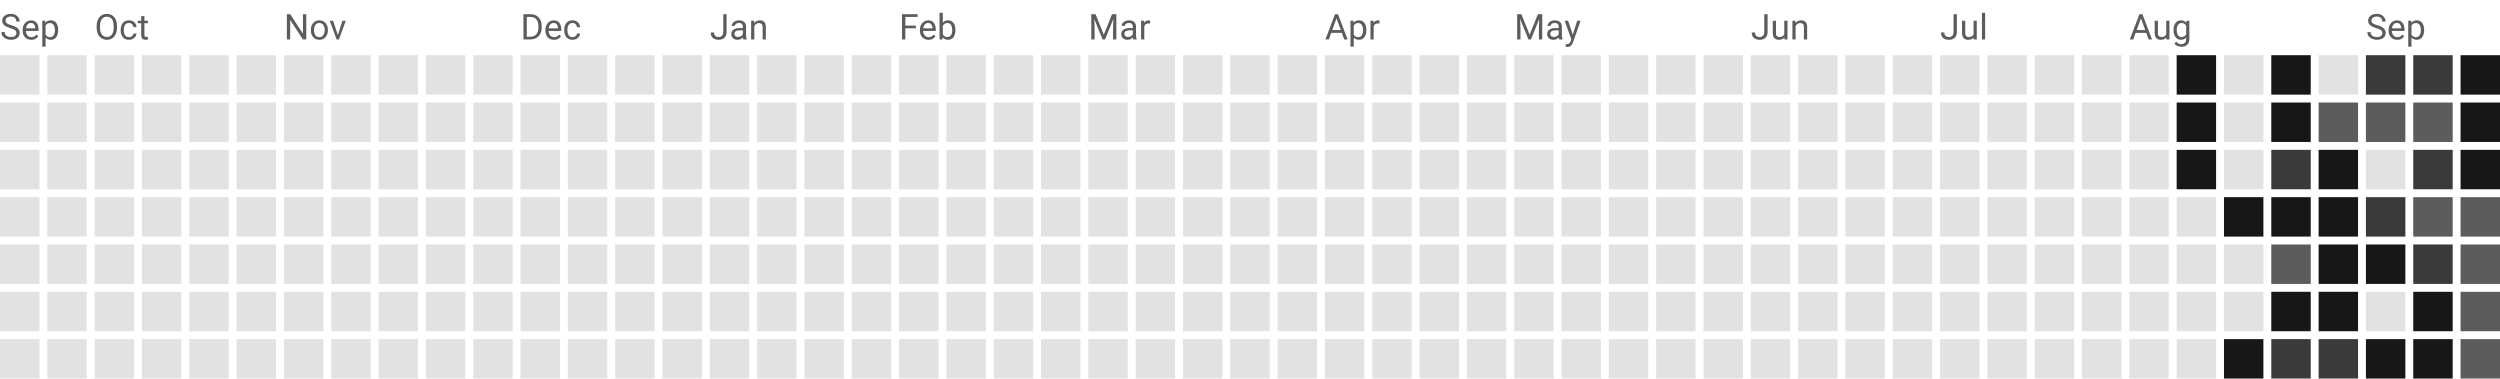
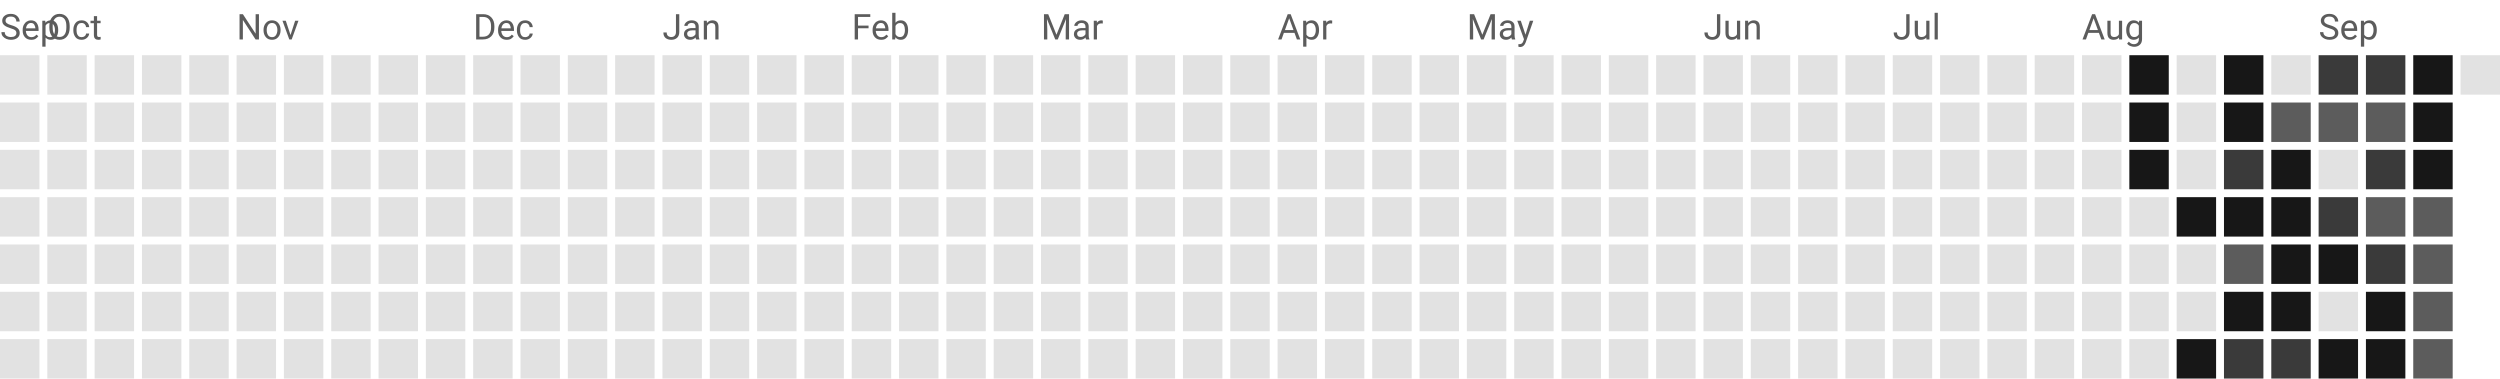
<svg xmlns="http://www.w3.org/2000/svg" width="634" height="96" viewBox="0 0 634 96" role="img">
  <text x="0" y="10" font-family="-apple-system,BlinkMacSystemFont,'Segoe UI',Roboto,Helvetica,Arial,sans-serif" font-size="9" fill="#5c5c5c">Sep</text>
-   <text x="24" y="10" font-family="-apple-system,BlinkMacSystemFont,'Segoe UI',Roboto,Helvetica,Arial,sans-serif" font-size="9" fill="#5c5c5c">Oct</text>
-   <text x="72" y="10" font-family="-apple-system,BlinkMacSystemFont,'Segoe UI',Roboto,Helvetica,Arial,sans-serif" font-size="9" fill="#5c5c5c">Nov</text>
-   <text x="132" y="10" font-family="-apple-system,BlinkMacSystemFont,'Segoe UI',Roboto,Helvetica,Arial,sans-serif" font-size="9" fill="#5c5c5c">Dec</text>
-   <text x="180" y="10" font-family="-apple-system,BlinkMacSystemFont,'Segoe UI',Roboto,Helvetica,Arial,sans-serif" font-size="9" fill="#5c5c5c">Jan</text>
-   <text x="228" y="10" font-family="-apple-system,BlinkMacSystemFont,'Segoe UI',Roboto,Helvetica,Arial,sans-serif" font-size="9" fill="#5c5c5c">Feb</text>
-   <text x="276" y="10" font-family="-apple-system,BlinkMacSystemFont,'Segoe UI',Roboto,Helvetica,Arial,sans-serif" font-size="9" fill="#5c5c5c">Mar</text>
-   <text x="336" y="10" font-family="-apple-system,BlinkMacSystemFont,'Segoe UI',Roboto,Helvetica,Arial,sans-serif" font-size="9" fill="#5c5c5c">Apr</text>
-   <text x="384" y="10" font-family="-apple-system,BlinkMacSystemFont,'Segoe UI',Roboto,Helvetica,Arial,sans-serif" font-size="9" fill="#5c5c5c">May</text>
-   <text x="444" y="10" font-family="-apple-system,BlinkMacSystemFont,'Segoe UI',Roboto,Helvetica,Arial,sans-serif" font-size="9" fill="#5c5c5c">Jun</text>
-   <text x="492" y="10" font-family="-apple-system,BlinkMacSystemFont,'Segoe UI',Roboto,Helvetica,Arial,sans-serif" font-size="9" fill="#5c5c5c">Jul</text>
-   <text x="540" y="10" font-family="-apple-system,BlinkMacSystemFont,'Segoe UI',Roboto,Helvetica,Arial,sans-serif" font-size="9" fill="#5c5c5c">Aug</text>
-   <text x="600" y="10" font-family="-apple-system,BlinkMacSystemFont,'Segoe UI',Roboto,Helvetica,Arial,sans-serif" font-size="9" fill="#5c5c5c">Sep</text>
+   <text x="12" y="10" font-family="-apple-system,BlinkMacSystemFont,'Segoe UI',Roboto,Helvetica,Arial,sans-serif" font-size="9" fill="#5c5c5c">Oct</text>
+   <text x="60" y="10" font-family="-apple-system,BlinkMacSystemFont,'Segoe UI',Roboto,Helvetica,Arial,sans-serif" font-size="9" fill="#5c5c5c">Nov</text>
+   <text x="120" y="10" font-family="-apple-system,BlinkMacSystemFont,'Segoe UI',Roboto,Helvetica,Arial,sans-serif" font-size="9" fill="#5c5c5c">Dec</text>
+   <text x="168" y="10" font-family="-apple-system,BlinkMacSystemFont,'Segoe UI',Roboto,Helvetica,Arial,sans-serif" font-size="9" fill="#5c5c5c">Jan</text>
+   <text x="216" y="10" font-family="-apple-system,BlinkMacSystemFont,'Segoe UI',Roboto,Helvetica,Arial,sans-serif" font-size="9" fill="#5c5c5c">Feb</text>
+   <text x="264" y="10" font-family="-apple-system,BlinkMacSystemFont,'Segoe UI',Roboto,Helvetica,Arial,sans-serif" font-size="9" fill="#5c5c5c">Mar</text>
+   <text x="324" y="10" font-family="-apple-system,BlinkMacSystemFont,'Segoe UI',Roboto,Helvetica,Arial,sans-serif" font-size="9" fill="#5c5c5c">Apr</text>
+   <text x="372" y="10" font-family="-apple-system,BlinkMacSystemFont,'Segoe UI',Roboto,Helvetica,Arial,sans-serif" font-size="9" fill="#5c5c5c">May</text>
+   <text x="432" y="10" font-family="-apple-system,BlinkMacSystemFont,'Segoe UI',Roboto,Helvetica,Arial,sans-serif" font-size="9" fill="#5c5c5c">Jun</text>
+   <text x="480" y="10" font-family="-apple-system,BlinkMacSystemFont,'Segoe UI',Roboto,Helvetica,Arial,sans-serif" font-size="9" fill="#5c5c5c">Jul</text>
+   <text x="528" y="10" font-family="-apple-system,BlinkMacSystemFont,'Segoe UI',Roboto,Helvetica,Arial,sans-serif" font-size="9" fill="#5c5c5c">Aug</text>
+   <text x="588" y="10" font-family="-apple-system,BlinkMacSystemFont,'Segoe UI',Roboto,Helvetica,Arial,sans-serif" font-size="9" fill="#5c5c5c">Sep</text>
  <rect x="0" y="14" width="10" height="10" fill="#e2e2e2" />
  <rect x="0" y="26" width="10" height="10" fill="#e2e2e2" />
  <rect x="0" y="38" width="10" height="10" fill="#e2e2e2" />
  <rect x="0" y="50" width="10" height="10" fill="#e2e2e2" />
  <rect x="0" y="62" width="10" height="10" fill="#e2e2e2" />
  <rect x="0" y="74" width="10" height="10" fill="#e2e2e2" />
  <rect x="0" y="86" width="10" height="10" fill="#e2e2e2" />
  <rect x="12" y="14" width="10" height="10" fill="#e2e2e2" />
  <rect x="12" y="26" width="10" height="10" fill="#e2e2e2" />
  <rect x="12" y="38" width="10" height="10" fill="#e2e2e2" />
  <rect x="12" y="50" width="10" height="10" fill="#e2e2e2" />
  <rect x="12" y="62" width="10" height="10" fill="#e2e2e2" />
  <rect x="12" y="74" width="10" height="10" fill="#e2e2e2" />
  <rect x="12" y="86" width="10" height="10" fill="#e2e2e2" />
  <rect x="24" y="14" width="10" height="10" fill="#e2e2e2" />
  <rect x="24" y="26" width="10" height="10" fill="#e2e2e2" />
  <rect x="24" y="38" width="10" height="10" fill="#e2e2e2" />
  <rect x="24" y="50" width="10" height="10" fill="#e2e2e2" />
  <rect x="24" y="62" width="10" height="10" fill="#e2e2e2" />
  <rect x="24" y="74" width="10" height="10" fill="#e2e2e2" />
  <rect x="24" y="86" width="10" height="10" fill="#e2e2e2" />
  <rect x="36" y="14" width="10" height="10" fill="#e2e2e2" />
  <rect x="36" y="26" width="10" height="10" fill="#e2e2e2" />
  <rect x="36" y="38" width="10" height="10" fill="#e2e2e2" />
  <rect x="36" y="50" width="10" height="10" fill="#e2e2e2" />
  <rect x="36" y="62" width="10" height="10" fill="#e2e2e2" />
  <rect x="36" y="74" width="10" height="10" fill="#e2e2e2" />
  <rect x="36" y="86" width="10" height="10" fill="#e2e2e2" />
  <rect x="48" y="14" width="10" height="10" fill="#e2e2e2" />
  <rect x="48" y="26" width="10" height="10" fill="#e2e2e2" />
  <rect x="48" y="38" width="10" height="10" fill="#e2e2e2" />
  <rect x="48" y="50" width="10" height="10" fill="#e2e2e2" />
  <rect x="48" y="62" width="10" height="10" fill="#e2e2e2" />
  <rect x="48" y="74" width="10" height="10" fill="#e2e2e2" />
  <rect x="48" y="86" width="10" height="10" fill="#e2e2e2" />
  <rect x="60" y="14" width="10" height="10" fill="#e2e2e2" />
  <rect x="60" y="26" width="10" height="10" fill="#e2e2e2" />
  <rect x="60" y="38" width="10" height="10" fill="#e2e2e2" />
  <rect x="60" y="50" width="10" height="10" fill="#e2e2e2" />
  <rect x="60" y="62" width="10" height="10" fill="#e2e2e2" />
  <rect x="60" y="74" width="10" height="10" fill="#e2e2e2" />
  <rect x="60" y="86" width="10" height="10" fill="#e2e2e2" />
  <rect x="72" y="14" width="10" height="10" fill="#e2e2e2" />
  <rect x="72" y="26" width="10" height="10" fill="#e2e2e2" />
  <rect x="72" y="38" width="10" height="10" fill="#e2e2e2" />
  <rect x="72" y="50" width="10" height="10" fill="#e2e2e2" />
  <rect x="72" y="62" width="10" height="10" fill="#e2e2e2" />
  <rect x="72" y="74" width="10" height="10" fill="#e2e2e2" />
  <rect x="72" y="86" width="10" height="10" fill="#e2e2e2" />
  <rect x="84" y="14" width="10" height="10" fill="#e2e2e2" />
  <rect x="84" y="26" width="10" height="10" fill="#e2e2e2" />
  <rect x="84" y="38" width="10" height="10" fill="#e2e2e2" />
  <rect x="84" y="50" width="10" height="10" fill="#e2e2e2" />
  <rect x="84" y="62" width="10" height="10" fill="#e2e2e2" />
  <rect x="84" y="74" width="10" height="10" fill="#e2e2e2" />
  <rect x="84" y="86" width="10" height="10" fill="#e2e2e2" />
  <rect x="96" y="14" width="10" height="10" fill="#e2e2e2" />
  <rect x="96" y="26" width="10" height="10" fill="#e2e2e2" />
  <rect x="96" y="38" width="10" height="10" fill="#e2e2e2" />
  <rect x="96" y="50" width="10" height="10" fill="#e2e2e2" />
  <rect x="96" y="62" width="10" height="10" fill="#e2e2e2" />
  <rect x="96" y="74" width="10" height="10" fill="#e2e2e2" />
  <rect x="96" y="86" width="10" height="10" fill="#e2e2e2" />
  <rect x="108" y="14" width="10" height="10" fill="#e2e2e2" />
  <rect x="108" y="26" width="10" height="10" fill="#e2e2e2" />
  <rect x="108" y="38" width="10" height="10" fill="#e2e2e2" />
  <rect x="108" y="50" width="10" height="10" fill="#e2e2e2" />
  <rect x="108" y="62" width="10" height="10" fill="#e2e2e2" />
  <rect x="108" y="74" width="10" height="10" fill="#e2e2e2" />
  <rect x="108" y="86" width="10" height="10" fill="#e2e2e2" />
  <rect x="120" y="14" width="10" height="10" fill="#e2e2e2" />
  <rect x="120" y="26" width="10" height="10" fill="#e2e2e2" />
  <rect x="120" y="38" width="10" height="10" fill="#e2e2e2" />
  <rect x="120" y="50" width="10" height="10" fill="#e2e2e2" />
  <rect x="120" y="62" width="10" height="10" fill="#e2e2e2" />
  <rect x="120" y="74" width="10" height="10" fill="#e2e2e2" />
  <rect x="120" y="86" width="10" height="10" fill="#e2e2e2" />
  <rect x="132" y="14" width="10" height="10" fill="#e2e2e2" />
  <rect x="132" y="26" width="10" height="10" fill="#e2e2e2" />
  <rect x="132" y="38" width="10" height="10" fill="#e2e2e2" />
  <rect x="132" y="50" width="10" height="10" fill="#e2e2e2" />
  <rect x="132" y="62" width="10" height="10" fill="#e2e2e2" />
  <rect x="132" y="74" width="10" height="10" fill="#e2e2e2" />
  <rect x="132" y="86" width="10" height="10" fill="#e2e2e2" />
  <rect x="144" y="14" width="10" height="10" fill="#e2e2e2" />
  <rect x="144" y="26" width="10" height="10" fill="#e2e2e2" />
  <rect x="144" y="38" width="10" height="10" fill="#e2e2e2" />
  <rect x="144" y="50" width="10" height="10" fill="#e2e2e2" />
  <rect x="144" y="62" width="10" height="10" fill="#e2e2e2" />
  <rect x="144" y="74" width="10" height="10" fill="#e2e2e2" />
  <rect x="144" y="86" width="10" height="10" fill="#e2e2e2" />
  <rect x="156" y="14" width="10" height="10" fill="#e2e2e2" />
  <rect x="156" y="26" width="10" height="10" fill="#e2e2e2" />
  <rect x="156" y="38" width="10" height="10" fill="#e2e2e2" />
  <rect x="156" y="50" width="10" height="10" fill="#e2e2e2" />
  <rect x="156" y="62" width="10" height="10" fill="#e2e2e2" />
  <rect x="156" y="74" width="10" height="10" fill="#e2e2e2" />
  <rect x="156" y="86" width="10" height="10" fill="#e2e2e2" />
  <rect x="168" y="14" width="10" height="10" fill="#e2e2e2" />
  <rect x="168" y="26" width="10" height="10" fill="#e2e2e2" />
  <rect x="168" y="38" width="10" height="10" fill="#e2e2e2" />
  <rect x="168" y="50" width="10" height="10" fill="#e2e2e2" />
  <rect x="168" y="62" width="10" height="10" fill="#e2e2e2" />
  <rect x="168" y="74" width="10" height="10" fill="#e2e2e2" />
  <rect x="168" y="86" width="10" height="10" fill="#e2e2e2" />
  <rect x="180" y="14" width="10" height="10" fill="#e2e2e2" />
  <rect x="180" y="26" width="10" height="10" fill="#e2e2e2" />
  <rect x="180" y="38" width="10" height="10" fill="#e2e2e2" />
  <rect x="180" y="50" width="10" height="10" fill="#e2e2e2" />
  <rect x="180" y="62" width="10" height="10" fill="#e2e2e2" />
  <rect x="180" y="74" width="10" height="10" fill="#e2e2e2" />
  <rect x="180" y="86" width="10" height="10" fill="#e2e2e2" />
  <rect x="192" y="14" width="10" height="10" fill="#e2e2e2" />
  <rect x="192" y="26" width="10" height="10" fill="#e2e2e2" />
  <rect x="192" y="38" width="10" height="10" fill="#e2e2e2" />
  <rect x="192" y="50" width="10" height="10" fill="#e2e2e2" />
  <rect x="192" y="62" width="10" height="10" fill="#e2e2e2" />
  <rect x="192" y="74" width="10" height="10" fill="#e2e2e2" />
  <rect x="192" y="86" width="10" height="10" fill="#e2e2e2" />
  <rect x="204" y="14" width="10" height="10" fill="#e2e2e2" />
  <rect x="204" y="26" width="10" height="10" fill="#e2e2e2" />
  <rect x="204" y="38" width="10" height="10" fill="#e2e2e2" />
  <rect x="204" y="50" width="10" height="10" fill="#e2e2e2" />
  <rect x="204" y="62" width="10" height="10" fill="#e2e2e2" />
  <rect x="204" y="74" width="10" height="10" fill="#e2e2e2" />
  <rect x="204" y="86" width="10" height="10" fill="#e2e2e2" />
  <rect x="216" y="14" width="10" height="10" fill="#e2e2e2" />
  <rect x="216" y="26" width="10" height="10" fill="#e2e2e2" />
  <rect x="216" y="38" width="10" height="10" fill="#e2e2e2" />
  <rect x="216" y="50" width="10" height="10" fill="#e2e2e2" />
  <rect x="216" y="62" width="10" height="10" fill="#e2e2e2" />
  <rect x="216" y="74" width="10" height="10" fill="#e2e2e2" />
  <rect x="216" y="86" width="10" height="10" fill="#e2e2e2" />
  <rect x="228" y="14" width="10" height="10" fill="#e2e2e2" />
  <rect x="228" y="26" width="10" height="10" fill="#e2e2e2" />
  <rect x="228" y="38" width="10" height="10" fill="#e2e2e2" />
  <rect x="228" y="50" width="10" height="10" fill="#e2e2e2" />
  <rect x="228" y="62" width="10" height="10" fill="#e2e2e2" />
  <rect x="228" y="74" width="10" height="10" fill="#e2e2e2" />
  <rect x="228" y="86" width="10" height="10" fill="#e2e2e2" />
  <rect x="240" y="14" width="10" height="10" fill="#e2e2e2" />
  <rect x="240" y="26" width="10" height="10" fill="#e2e2e2" />
  <rect x="240" y="38" width="10" height="10" fill="#e2e2e2" />
  <rect x="240" y="50" width="10" height="10" fill="#e2e2e2" />
  <rect x="240" y="62" width="10" height="10" fill="#e2e2e2" />
  <rect x="240" y="74" width="10" height="10" fill="#e2e2e2" />
  <rect x="240" y="86" width="10" height="10" fill="#e2e2e2" />
  <rect x="252" y="14" width="10" height="10" fill="#e2e2e2" />
  <rect x="252" y="26" width="10" height="10" fill="#e2e2e2" />
  <rect x="252" y="38" width="10" height="10" fill="#e2e2e2" />
  <rect x="252" y="50" width="10" height="10" fill="#e2e2e2" />
  <rect x="252" y="62" width="10" height="10" fill="#e2e2e2" />
  <rect x="252" y="74" width="10" height="10" fill="#e2e2e2" />
  <rect x="252" y="86" width="10" height="10" fill="#e2e2e2" />
  <rect x="264" y="14" width="10" height="10" fill="#e2e2e2" />
  <rect x="264" y="26" width="10" height="10" fill="#e2e2e2" />
  <rect x="264" y="38" width="10" height="10" fill="#e2e2e2" />
  <rect x="264" y="50" width="10" height="10" fill="#e2e2e2" />
  <rect x="264" y="62" width="10" height="10" fill="#e2e2e2" />
  <rect x="264" y="74" width="10" height="10" fill="#e2e2e2" />
  <rect x="264" y="86" width="10" height="10" fill="#e2e2e2" />
  <rect x="276" y="14" width="10" height="10" fill="#e2e2e2" />
  <rect x="276" y="26" width="10" height="10" fill="#e2e2e2" />
  <rect x="276" y="38" width="10" height="10" fill="#e2e2e2" />
  <rect x="276" y="50" width="10" height="10" fill="#e2e2e2" />
  <rect x="276" y="62" width="10" height="10" fill="#e2e2e2" />
  <rect x="276" y="74" width="10" height="10" fill="#e2e2e2" />
  <rect x="276" y="86" width="10" height="10" fill="#e2e2e2" />
  <rect x="288" y="14" width="10" height="10" fill="#e2e2e2" />
  <rect x="288" y="26" width="10" height="10" fill="#e2e2e2" />
  <rect x="288" y="38" width="10" height="10" fill="#e2e2e2" />
  <rect x="288" y="50" width="10" height="10" fill="#e2e2e2" />
  <rect x="288" y="62" width="10" height="10" fill="#e2e2e2" />
  <rect x="288" y="74" width="10" height="10" fill="#e2e2e2" />
  <rect x="288" y="86" width="10" height="10" fill="#e2e2e2" />
  <rect x="300" y="14" width="10" height="10" fill="#e2e2e2" />
  <rect x="300" y="26" width="10" height="10" fill="#e2e2e2" />
  <rect x="300" y="38" width="10" height="10" fill="#e2e2e2" />
  <rect x="300" y="50" width="10" height="10" fill="#e2e2e2" />
  <rect x="300" y="62" width="10" height="10" fill="#e2e2e2" />
  <rect x="300" y="74" width="10" height="10" fill="#e2e2e2" />
  <rect x="300" y="86" width="10" height="10" fill="#e2e2e2" />
  <rect x="312" y="14" width="10" height="10" fill="#e2e2e2" />
  <rect x="312" y="26" width="10" height="10" fill="#e2e2e2" />
  <rect x="312" y="38" width="10" height="10" fill="#e2e2e2" />
  <rect x="312" y="50" width="10" height="10" fill="#e2e2e2" />
  <rect x="312" y="62" width="10" height="10" fill="#e2e2e2" />
  <rect x="312" y="74" width="10" height="10" fill="#e2e2e2" />
  <rect x="312" y="86" width="10" height="10" fill="#e2e2e2" />
  <rect x="324" y="14" width="10" height="10" fill="#e2e2e2" />
  <rect x="324" y="26" width="10" height="10" fill="#e2e2e2" />
  <rect x="324" y="38" width="10" height="10" fill="#e2e2e2" />
  <rect x="324" y="50" width="10" height="10" fill="#e2e2e2" />
  <rect x="324" y="62" width="10" height="10" fill="#e2e2e2" />
  <rect x="324" y="74" width="10" height="10" fill="#e2e2e2" />
  <rect x="324" y="86" width="10" height="10" fill="#e2e2e2" />
  <rect x="336" y="14" width="10" height="10" fill="#e2e2e2" />
  <rect x="336" y="26" width="10" height="10" fill="#e2e2e2" />
  <rect x="336" y="38" width="10" height="10" fill="#e2e2e2" />
  <rect x="336" y="50" width="10" height="10" fill="#e2e2e2" />
  <rect x="336" y="62" width="10" height="10" fill="#e2e2e2" />
  <rect x="336" y="74" width="10" height="10" fill="#e2e2e2" />
  <rect x="336" y="86" width="10" height="10" fill="#e2e2e2" />
  <rect x="348" y="14" width="10" height="10" fill="#e2e2e2" />
  <rect x="348" y="26" width="10" height="10" fill="#e2e2e2" />
  <rect x="348" y="38" width="10" height="10" fill="#e2e2e2" />
  <rect x="348" y="50" width="10" height="10" fill="#e2e2e2" />
  <rect x="348" y="62" width="10" height="10" fill="#e2e2e2" />
  <rect x="348" y="74" width="10" height="10" fill="#e2e2e2" />
  <rect x="348" y="86" width="10" height="10" fill="#e2e2e2" />
  <rect x="360" y="14" width="10" height="10" fill="#e2e2e2" />
  <rect x="360" y="26" width="10" height="10" fill="#e2e2e2" />
  <rect x="360" y="38" width="10" height="10" fill="#e2e2e2" />
  <rect x="360" y="50" width="10" height="10" fill="#e2e2e2" />
  <rect x="360" y="62" width="10" height="10" fill="#e2e2e2" />
  <rect x="360" y="74" width="10" height="10" fill="#e2e2e2" />
  <rect x="360" y="86" width="10" height="10" fill="#e2e2e2" />
  <rect x="372" y="14" width="10" height="10" fill="#e2e2e2" />
  <rect x="372" y="26" width="10" height="10" fill="#e2e2e2" />
  <rect x="372" y="38" width="10" height="10" fill="#e2e2e2" />
  <rect x="372" y="50" width="10" height="10" fill="#e2e2e2" />
  <rect x="372" y="62" width="10" height="10" fill="#e2e2e2" />
  <rect x="372" y="74" width="10" height="10" fill="#e2e2e2" />
  <rect x="372" y="86" width="10" height="10" fill="#e2e2e2" />
  <rect x="384" y="14" width="10" height="10" fill="#e2e2e2" />
  <rect x="384" y="26" width="10" height="10" fill="#e2e2e2" />
  <rect x="384" y="38" width="10" height="10" fill="#e2e2e2" />
  <rect x="384" y="50" width="10" height="10" fill="#e2e2e2" />
  <rect x="384" y="62" width="10" height="10" fill="#e2e2e2" />
  <rect x="384" y="74" width="10" height="10" fill="#e2e2e2" />
  <rect x="384" y="86" width="10" height="10" fill="#e2e2e2" />
  <rect x="396" y="14" width="10" height="10" fill="#e2e2e2" />
  <rect x="396" y="26" width="10" height="10" fill="#e2e2e2" />
  <rect x="396" y="38" width="10" height="10" fill="#e2e2e2" />
  <rect x="396" y="50" width="10" height="10" fill="#e2e2e2" />
  <rect x="396" y="62" width="10" height="10" fill="#e2e2e2" />
  <rect x="396" y="74" width="10" height="10" fill="#e2e2e2" />
  <rect x="396" y="86" width="10" height="10" fill="#e2e2e2" />
  <rect x="408" y="14" width="10" height="10" fill="#e2e2e2" />
  <rect x="408" y="26" width="10" height="10" fill="#e2e2e2" />
  <rect x="408" y="38" width="10" height="10" fill="#e2e2e2" />
  <rect x="408" y="50" width="10" height="10" fill="#e2e2e2" />
  <rect x="408" y="62" width="10" height="10" fill="#e2e2e2" />
  <rect x="408" y="74" width="10" height="10" fill="#e2e2e2" />
  <rect x="408" y="86" width="10" height="10" fill="#e2e2e2" />
  <rect x="420" y="14" width="10" height="10" fill="#e2e2e2" />
  <rect x="420" y="26" width="10" height="10" fill="#e2e2e2" />
  <rect x="420" y="38" width="10" height="10" fill="#e2e2e2" />
  <rect x="420" y="50" width="10" height="10" fill="#e2e2e2" />
  <rect x="420" y="62" width="10" height="10" fill="#e2e2e2" />
  <rect x="420" y="74" width="10" height="10" fill="#e2e2e2" />
  <rect x="420" y="86" width="10" height="10" fill="#e2e2e2" />
  <rect x="432" y="14" width="10" height="10" fill="#e2e2e2" />
  <rect x="432" y="26" width="10" height="10" fill="#e2e2e2" />
  <rect x="432" y="38" width="10" height="10" fill="#e2e2e2" />
  <rect x="432" y="50" width="10" height="10" fill="#e2e2e2" />
  <rect x="432" y="62" width="10" height="10" fill="#e2e2e2" />
  <rect x="432" y="74" width="10" height="10" fill="#e2e2e2" />
  <rect x="432" y="86" width="10" height="10" fill="#e2e2e2" />
  <rect x="444" y="14" width="10" height="10" fill="#e2e2e2" />
  <rect x="444" y="26" width="10" height="10" fill="#e2e2e2" />
  <rect x="444" y="38" width="10" height="10" fill="#e2e2e2" />
  <rect x="444" y="50" width="10" height="10" fill="#e2e2e2" />
  <rect x="444" y="62" width="10" height="10" fill="#e2e2e2" />
  <rect x="444" y="74" width="10" height="10" fill="#e2e2e2" />
  <rect x="444" y="86" width="10" height="10" fill="#e2e2e2" />
  <rect x="456" y="14" width="10" height="10" fill="#e2e2e2" />
  <rect x="456" y="26" width="10" height="10" fill="#e2e2e2" />
  <rect x="456" y="38" width="10" height="10" fill="#e2e2e2" />
  <rect x="456" y="50" width="10" height="10" fill="#e2e2e2" />
  <rect x="456" y="62" width="10" height="10" fill="#e2e2e2" />
  <rect x="456" y="74" width="10" height="10" fill="#e2e2e2" />
  <rect x="456" y="86" width="10" height="10" fill="#e2e2e2" />
  <rect x="468" y="14" width="10" height="10" fill="#e2e2e2" />
  <rect x="468" y="26" width="10" height="10" fill="#e2e2e2" />
  <rect x="468" y="38" width="10" height="10" fill="#e2e2e2" />
  <rect x="468" y="50" width="10" height="10" fill="#e2e2e2" />
  <rect x="468" y="62" width="10" height="10" fill="#e2e2e2" />
  <rect x="468" y="74" width="10" height="10" fill="#e2e2e2" />
  <rect x="468" y="86" width="10" height="10" fill="#e2e2e2" />
  <rect x="480" y="14" width="10" height="10" fill="#e2e2e2" />
  <rect x="480" y="26" width="10" height="10" fill="#e2e2e2" />
  <rect x="480" y="38" width="10" height="10" fill="#e2e2e2" />
  <rect x="480" y="50" width="10" height="10" fill="#e2e2e2" />
  <rect x="480" y="62" width="10" height="10" fill="#e2e2e2" />
  <rect x="480" y="74" width="10" height="10" fill="#e2e2e2" />
  <rect x="480" y="86" width="10" height="10" fill="#e2e2e2" />
  <rect x="492" y="14" width="10" height="10" fill="#e2e2e2" />
  <rect x="492" y="26" width="10" height="10" fill="#e2e2e2" />
  <rect x="492" y="38" width="10" height="10" fill="#e2e2e2" />
  <rect x="492" y="50" width="10" height="10" fill="#e2e2e2" />
  <rect x="492" y="62" width="10" height="10" fill="#e2e2e2" />
  <rect x="492" y="74" width="10" height="10" fill="#e2e2e2" />
  <rect x="492" y="86" width="10" height="10" fill="#e2e2e2" />
  <rect x="504" y="14" width="10" height="10" fill="#e2e2e2" />
  <rect x="504" y="26" width="10" height="10" fill="#e2e2e2" />
  <rect x="504" y="38" width="10" height="10" fill="#e2e2e2" />
  <rect x="504" y="50" width="10" height="10" fill="#e2e2e2" />
  <rect x="504" y="62" width="10" height="10" fill="#e2e2e2" />
  <rect x="504" y="74" width="10" height="10" fill="#e2e2e2" />
  <rect x="504" y="86" width="10" height="10" fill="#e2e2e2" />
  <rect x="516" y="14" width="10" height="10" fill="#e2e2e2" />
  <rect x="516" y="26" width="10" height="10" fill="#e2e2e2" />
  <rect x="516" y="38" width="10" height="10" fill="#e2e2e2" />
  <rect x="516" y="50" width="10" height="10" fill="#e2e2e2" />
  <rect x="516" y="62" width="10" height="10" fill="#e2e2e2" />
  <rect x="516" y="74" width="10" height="10" fill="#e2e2e2" />
  <rect x="516" y="86" width="10" height="10" fill="#e2e2e2" />
  <rect x="528" y="14" width="10" height="10" fill="#e2e2e2" />
  <rect x="528" y="26" width="10" height="10" fill="#e2e2e2" />
  <rect x="528" y="38" width="10" height="10" fill="#e2e2e2" />
  <rect x="528" y="50" width="10" height="10" fill="#e2e2e2" />
  <rect x="528" y="62" width="10" height="10" fill="#e2e2e2" />
  <rect x="528" y="74" width="10" height="10" fill="#e2e2e2" />
  <rect x="528" y="86" width="10" height="10" fill="#e2e2e2" />
-   <rect x="540" y="14" width="10" height="10" fill="#e2e2e2" />
-   <rect x="540" y="26" width="10" height="10" fill="#e2e2e2" />
-   <rect x="540" y="38" width="10" height="10" fill="#e2e2e2" />
+   <rect x="540" y="14" width="10" height="10" fill="#171717" />
+   <rect x="540" y="26" width="10" height="10" fill="#171717" />
+   <rect x="540" y="38" width="10" height="10" fill="#171717" />
  <rect x="540" y="50" width="10" height="10" fill="#e2e2e2" />
  <rect x="540" y="62" width="10" height="10" fill="#e2e2e2" />
  <rect x="540" y="74" width="10" height="10" fill="#e2e2e2" />
  <rect x="540" y="86" width="10" height="10" fill="#e2e2e2" />
-   <rect x="552" y="14" width="10" height="10" fill="#171717" />
-   <rect x="552" y="26" width="10" height="10" fill="#171717" />
-   <rect x="552" y="38" width="10" height="10" fill="#171717" />
-   <rect x="552" y="50" width="10" height="10" fill="#e2e2e2" />
+   <rect x="552" y="14" width="10" height="10" fill="#e2e2e2" />
+   <rect x="552" y="26" width="10" height="10" fill="#e2e2e2" />
+   <rect x="552" y="38" width="10" height="10" fill="#e2e2e2" />
+   <rect x="552" y="50" width="10" height="10" fill="#171717" />
  <rect x="552" y="62" width="10" height="10" fill="#e2e2e2" />
  <rect x="552" y="74" width="10" height="10" fill="#e2e2e2" />
-   <rect x="552" y="86" width="10" height="10" fill="#e2e2e2" />
-   <rect x="564" y="14" width="10" height="10" fill="#e2e2e2" />
-   <rect x="564" y="26" width="10" height="10" fill="#e2e2e2" />
-   <rect x="564" y="38" width="10" height="10" fill="#e2e2e2" />
+   <rect x="552" y="86" width="10" height="10" fill="#171717" />
+   <rect x="564" y="14" width="10" height="10" fill="#171717" />
+   <rect x="564" y="26" width="10" height="10" fill="#171717" />
+   <rect x="564" y="38" width="10" height="10" fill="#3a3a3a" />
  <rect x="564" y="50" width="10" height="10" fill="#171717" />
-   <rect x="564" y="62" width="10" height="10" fill="#e2e2e2" />
-   <rect x="564" y="74" width="10" height="10" fill="#e2e2e2" />
-   <rect x="564" y="86" width="10" height="10" fill="#171717" />
-   <rect x="576" y="14" width="10" height="10" fill="#171717" />
-   <rect x="576" y="26" width="10" height="10" fill="#171717" />
-   <rect x="576" y="38" width="10" height="10" fill="#3a3a3a" />
+   <rect x="564" y="62" width="10" height="10" fill="#5c5c5c" />
+   <rect x="564" y="74" width="10" height="10" fill="#171717" />
+   <rect x="564" y="86" width="10" height="10" fill="#3a3a3a" />
+   <rect x="576" y="14" width="10" height="10" fill="#e2e2e2" />
+   <rect x="576" y="26" width="10" height="10" fill="#5c5c5c" />
+   <rect x="576" y="38" width="10" height="10" fill="#171717" />
  <rect x="576" y="50" width="10" height="10" fill="#171717" />
-   <rect x="576" y="62" width="10" height="10" fill="#5c5c5c" />
+   <rect x="576" y="62" width="10" height="10" fill="#171717" />
  <rect x="576" y="74" width="10" height="10" fill="#171717" />
  <rect x="576" y="86" width="10" height="10" fill="#3a3a3a" />
-   <rect x="588" y="14" width="10" height="10" fill="#e2e2e2" />
+   <rect x="588" y="14" width="10" height="10" fill="#3a3a3a" />
  <rect x="588" y="26" width="10" height="10" fill="#5c5c5c" />
-   <rect x="588" y="38" width="10" height="10" fill="#171717" />
-   <rect x="588" y="50" width="10" height="10" fill="#171717" />
+   <rect x="588" y="38" width="10" height="10" fill="#e2e2e2" />
+   <rect x="588" y="50" width="10" height="10" fill="#3a3a3a" />
  <rect x="588" y="62" width="10" height="10" fill="#171717" />
-   <rect x="588" y="74" width="10" height="10" fill="#171717" />
-   <rect x="588" y="86" width="10" height="10" fill="#3a3a3a" />
+   <rect x="588" y="74" width="10" height="10" fill="#e2e2e2" />
+   <rect x="588" y="86" width="10" height="10" fill="#171717" />
  <rect x="600" y="14" width="10" height="10" fill="#3a3a3a" />
  <rect x="600" y="26" width="10" height="10" fill="#5c5c5c" />
-   <rect x="600" y="38" width="10" height="10" fill="#e2e2e2" />
-   <rect x="600" y="50" width="10" height="10" fill="#3a3a3a" />
-   <rect x="600" y="62" width="10" height="10" fill="#171717" />
-   <rect x="600" y="74" width="10" height="10" fill="#e2e2e2" />
+   <rect x="600" y="38" width="10" height="10" fill="#3a3a3a" />
+   <rect x="600" y="50" width="10" height="10" fill="#5c5c5c" />
+   <rect x="600" y="62" width="10" height="10" fill="#3a3a3a" />
+   <rect x="600" y="74" width="10" height="10" fill="#171717" />
  <rect x="600" y="86" width="10" height="10" fill="#171717" />
-   <rect x="612" y="14" width="10" height="10" fill="#3a3a3a" />
-   <rect x="612" y="26" width="10" height="10" fill="#5c5c5c" />
-   <rect x="612" y="38" width="10" height="10" fill="#3a3a3a" />
+   <rect x="612" y="14" width="10" height="10" fill="#171717" />
+   <rect x="612" y="26" width="10" height="10" fill="#171717" />
+   <rect x="612" y="38" width="10" height="10" fill="#171717" />
  <rect x="612" y="50" width="10" height="10" fill="#5c5c5c" />
-   <rect x="612" y="62" width="10" height="10" fill="#3a3a3a" />
-   <rect x="612" y="74" width="10" height="10" fill="#171717" />
-   <rect x="612" y="86" width="10" height="10" fill="#171717" />
-   <rect x="624" y="14" width="10" height="10" fill="#171717" />
-   <rect x="624" y="26" width="10" height="10" fill="#171717" />
-   <rect x="624" y="38" width="10" height="10" fill="#171717" />
-   <rect x="624" y="50" width="10" height="10" fill="#5c5c5c" />
-   <rect x="624" y="62" width="10" height="10" fill="#5c5c5c" />
-   <rect x="624" y="74" width="10" height="10" fill="#5c5c5c" />
-   <rect x="624" y="86" width="10" height="10" fill="#5c5c5c" />
+   <rect x="612" y="62" width="10" height="10" fill="#5c5c5c" />
+   <rect x="612" y="74" width="10" height="10" fill="#5c5c5c" />
+   <rect x="612" y="86" width="10" height="10" fill="#5c5c5c" />
+   <rect x="624" y="14" width="10" height="10" fill="#e2e2e2" />
</svg>
